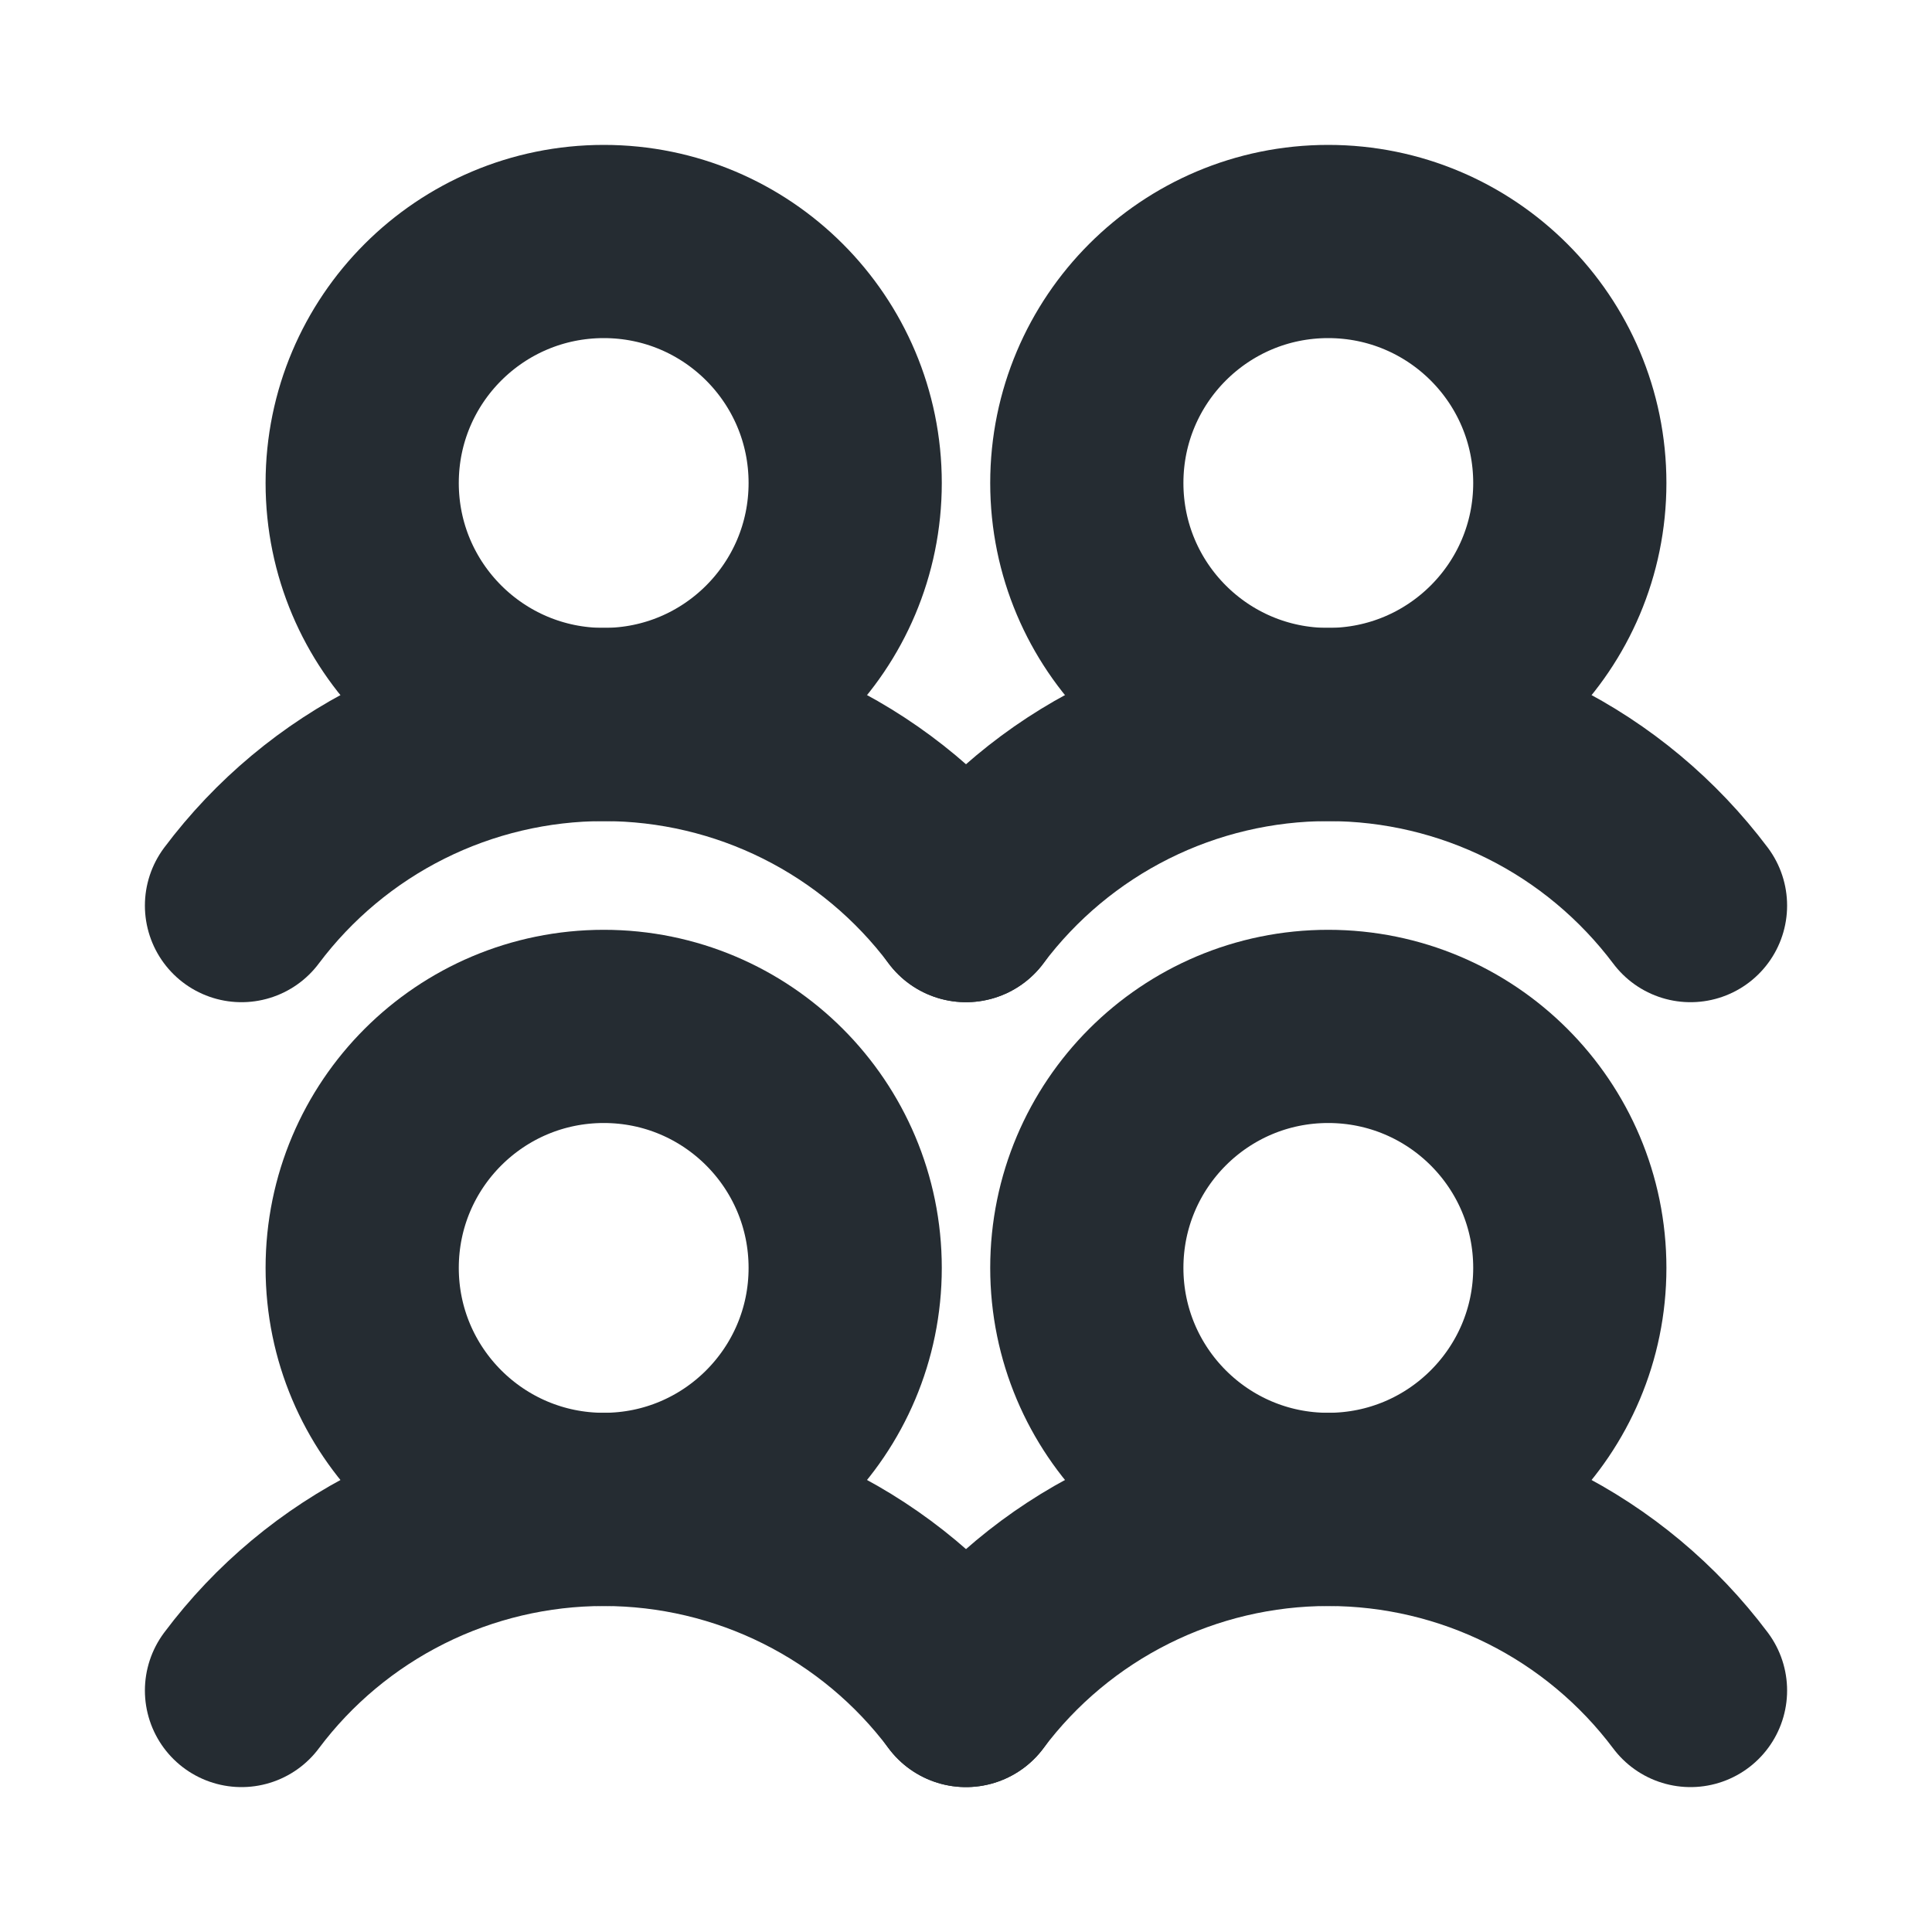
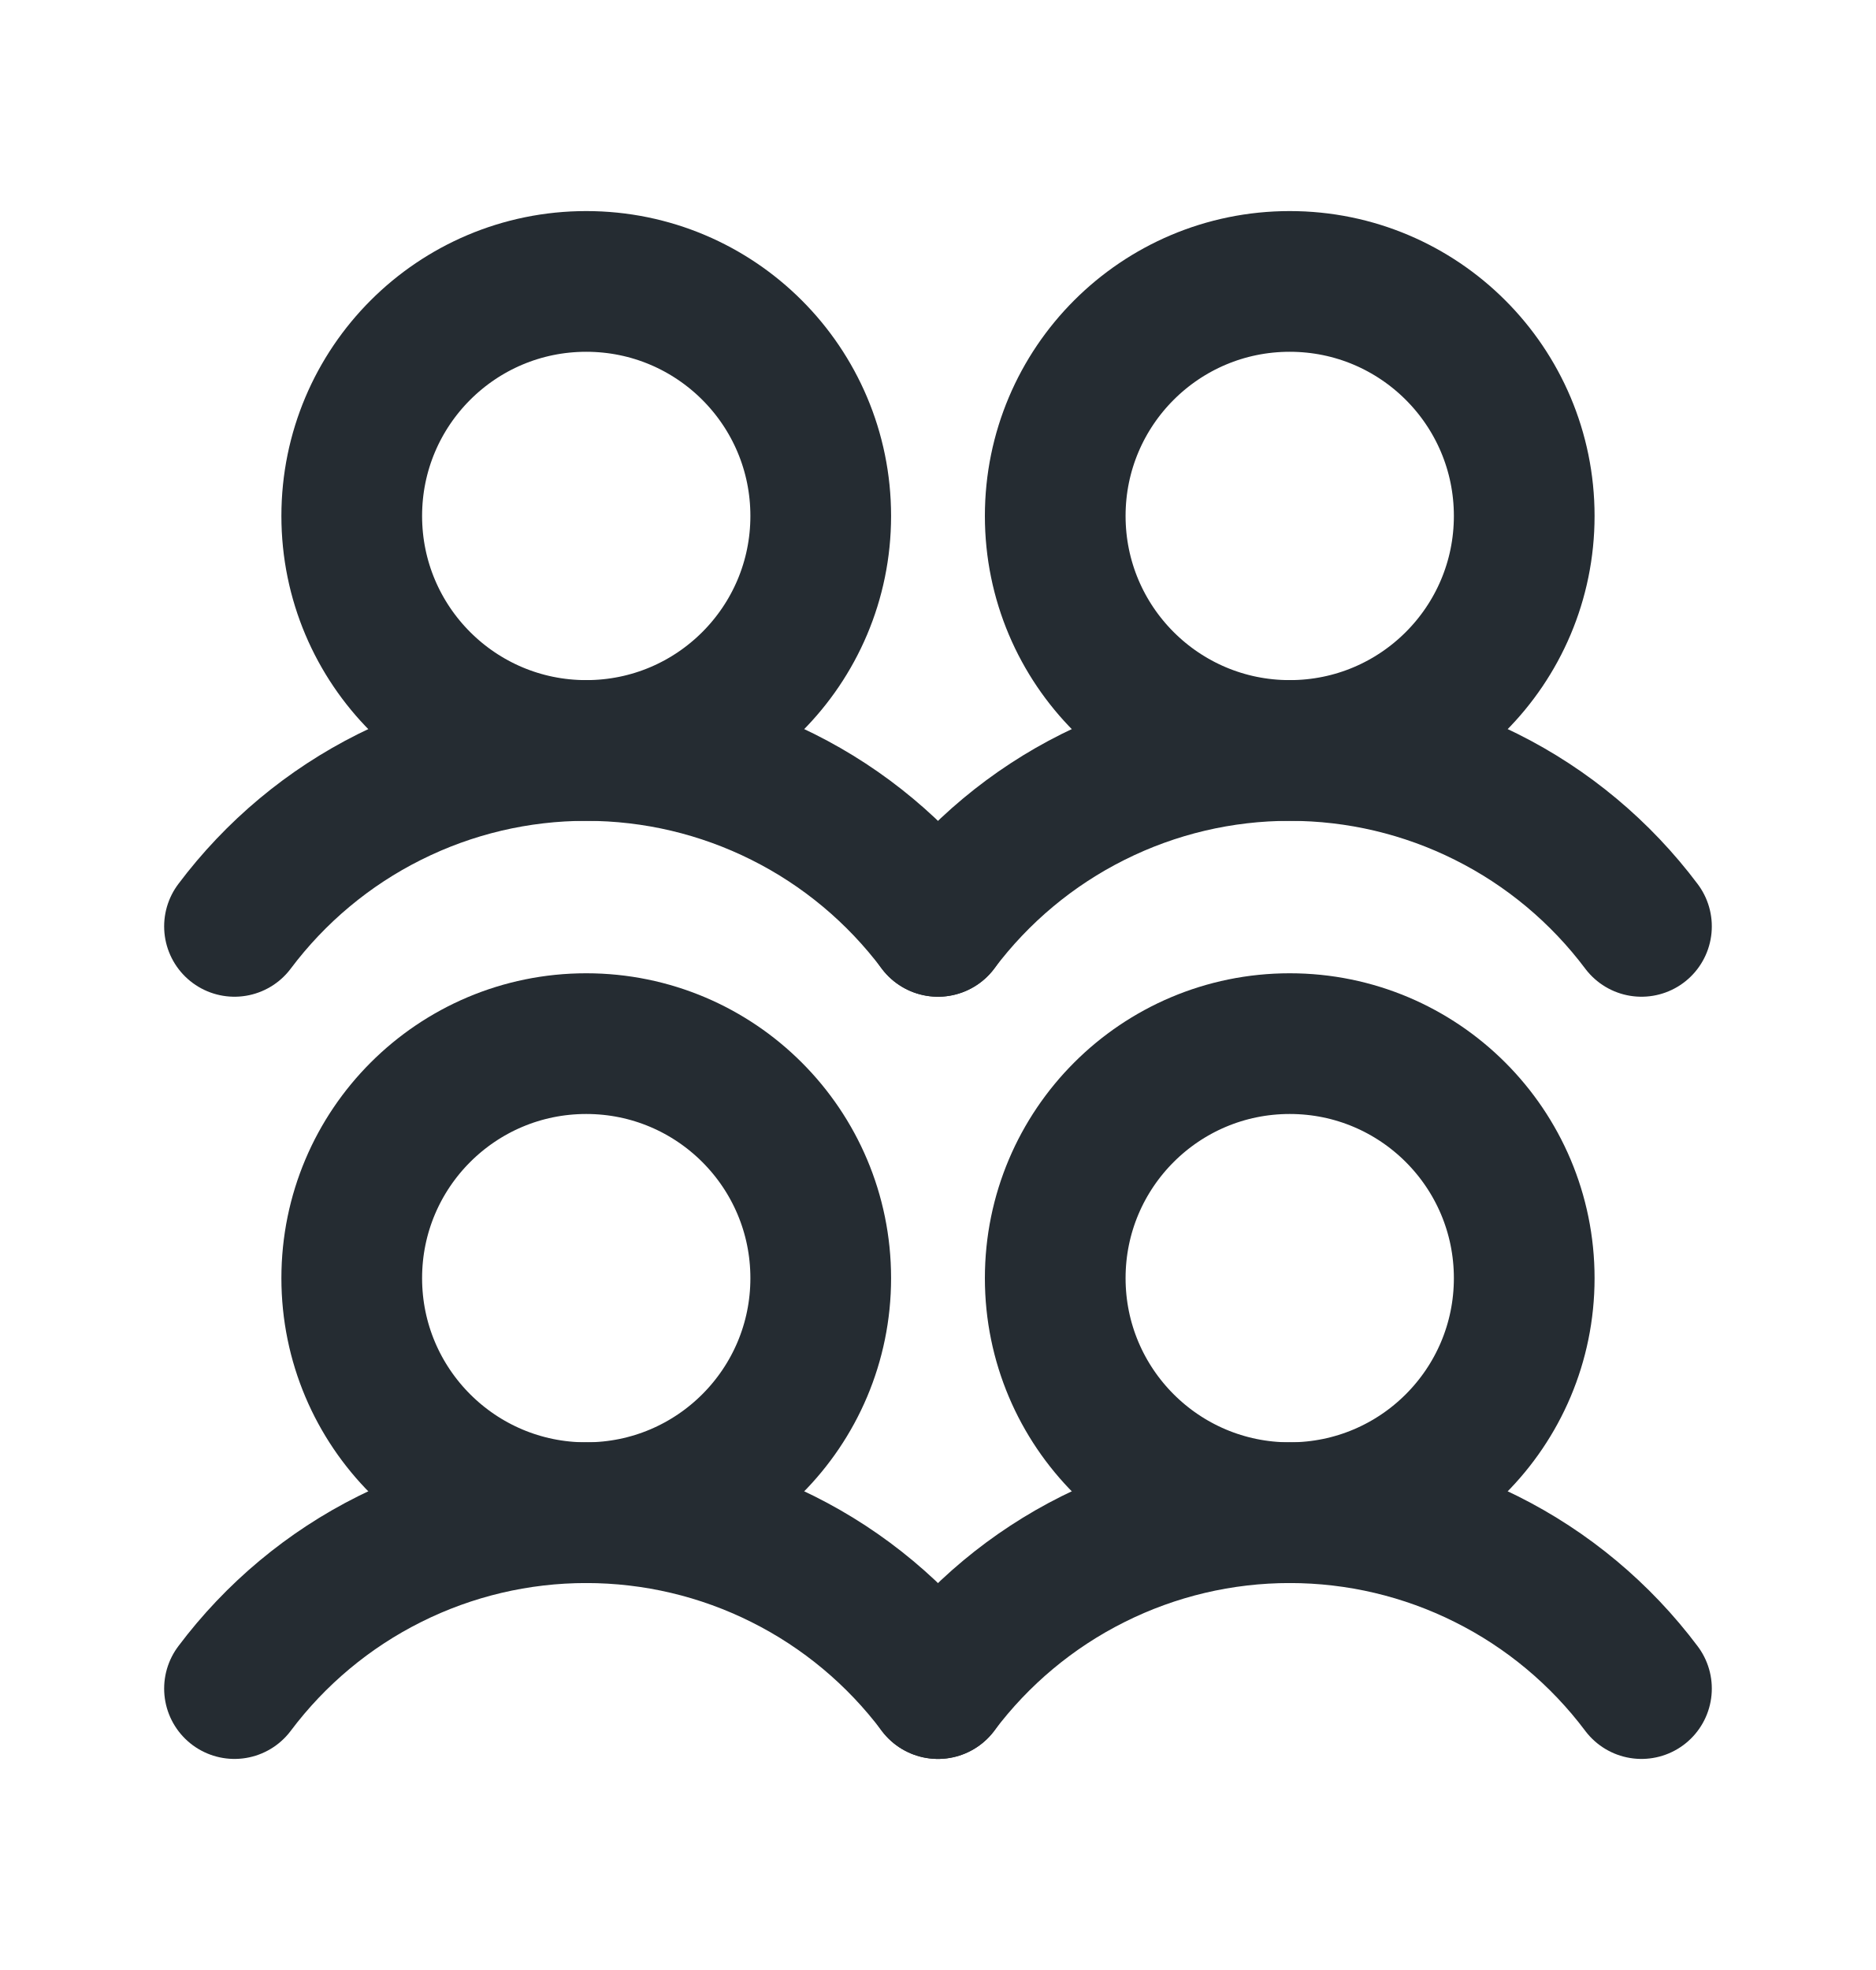
- <svg xmlns="http://www.w3.org/2000/svg" width="15" height="15" viewBox="0 0 15 15" fill="none">
-   <path d="M4.688 11.719C5.723 11.719 6.562 10.879 6.562 9.844C6.562 8.808 5.723 7.969 4.688 7.969C3.652 7.969 2.812 8.808 2.812 9.844C2.812 10.879 3.652 11.719 4.688 11.719Z" stroke="#252C32" stroke-width="1.5" stroke-linecap="round" stroke-linejoin="round" />
-   <path d="M1.875 13.125C2.202 12.688 2.627 12.334 3.115 12.09C3.603 11.846 4.142 11.719 4.688 11.719C5.233 11.719 5.772 11.846 6.26 12.09C6.748 12.334 7.173 12.688 7.5 13.125" stroke="#252C32" stroke-width="1.5" stroke-linecap="round" stroke-linejoin="round" />
-   <path d="M4.688 5.625C5.723 5.625 6.562 4.786 6.562 3.75C6.562 2.714 5.723 1.875 4.688 1.875C3.652 1.875 2.812 2.714 2.812 3.75C2.812 4.786 3.652 5.625 4.688 5.625Z" stroke="#252C32" stroke-width="1.5" stroke-linecap="round" stroke-linejoin="round" />
-   <path d="M1.875 7.031C2.202 6.595 2.627 6.24 3.115 5.996C3.603 5.752 4.142 5.625 4.688 5.625C5.233 5.625 5.772 5.752 6.26 5.996C6.748 6.24 7.173 6.595 7.5 7.031" stroke="#252C32" stroke-width="1.5" stroke-linecap="round" stroke-linejoin="round" />
-   <path d="M10.312 11.719C11.348 11.719 12.188 10.879 12.188 9.844C12.188 8.808 11.348 7.969 10.312 7.969C9.277 7.969 8.438 8.808 8.438 9.844C8.438 10.879 9.277 11.719 10.312 11.719Z" stroke="#252C32" stroke-width="1.5" stroke-linecap="round" stroke-linejoin="round" />
-   <path d="M7.5 13.125C7.827 12.688 8.252 12.334 8.74 12.09C9.228 11.846 9.767 11.719 10.312 11.719C10.858 11.719 11.397 11.846 11.885 12.09C12.373 12.334 12.797 12.688 13.125 13.125" stroke="#252C32" stroke-width="1.5" stroke-linecap="round" stroke-linejoin="round" />
-   <path d="M10.312 5.625C11.348 5.625 12.188 4.786 12.188 3.75C12.188 2.714 11.348 1.875 10.312 1.875C9.277 1.875 8.438 2.714 8.438 3.75C8.438 4.786 9.277 5.625 10.312 5.625Z" stroke="#252C32" stroke-width="1.5" stroke-linecap="round" stroke-linejoin="round" />
-   <path d="M7.5 7.031C7.827 6.595 8.252 6.24 8.74 5.996C9.228 5.752 9.767 5.625 10.312 5.625C10.858 5.625 11.397 5.752 11.885 5.996C12.373 6.24 12.797 6.595 13.125 7.031" stroke="#252C32" stroke-width="1.5" stroke-linecap="round" stroke-linejoin="round" />
+ <svg xmlns="http://www.w3.org/2000/svg" width="20" height="21" viewBox="0 0 20 21" fill="none">
+   <path d="M6.25 16.125C7.631 16.125 8.75 15.006 8.75 13.625C8.75 12.244 7.631 11.125 6.25 11.125C4.869 11.125 3.75 12.244 3.75 13.625C3.75 15.006 4.869 16.125 6.25 16.125Z" stroke="#252C32" stroke-width="1.5" stroke-linecap="round" stroke-linejoin="round" />
+   <path d="M2.5 18C2.937 17.418 3.503 16.945 4.154 16.62C4.805 16.294 5.522 16.125 6.25 16.125C6.978 16.125 7.695 16.294 8.346 16.62C8.997 16.945 9.563 17.418 10 18" stroke="#252C32" stroke-width="1.5" stroke-linecap="round" stroke-linejoin="round" />
+   <path d="M6.25 8C7.631 8 8.75 6.881 8.75 5.5C8.75 4.119 7.631 3 6.25 3C4.869 3 3.75 4.119 3.75 5.5C3.75 6.881 4.869 8 6.25 8Z" stroke="#252C32" stroke-width="1.5" stroke-linecap="round" stroke-linejoin="round" />
+   <path d="M2.5 9.875C2.937 9.293 3.503 8.82 4.154 8.495C4.805 8.169 5.522 8 6.25 8C6.978 8 7.695 8.169 8.346 8.495C8.997 8.82 9.563 9.293 10 9.875" stroke="#252C32" stroke-width="1.5" stroke-linecap="round" stroke-linejoin="round" />
+   <path d="M13.75 16.125C15.131 16.125 16.25 15.006 16.25 13.625C16.25 12.244 15.131 11.125 13.75 11.125C12.369 11.125 11.25 12.244 11.25 13.625C11.25 15.006 12.369 16.125 13.75 16.125Z" stroke="#252C32" stroke-width="1.5" stroke-linecap="round" stroke-linejoin="round" />
+   <path d="M10 18C10.437 17.418 11.003 16.945 11.654 16.62C12.305 16.294 13.022 16.125 13.75 16.125C14.478 16.125 15.195 16.294 15.846 16.62C16.497 16.945 17.063 17.418 17.5 18" stroke="#252C32" stroke-width="1.5" stroke-linecap="round" stroke-linejoin="round" />
+   <path d="M13.75 8C15.131 8 16.25 6.881 16.25 5.5C16.25 4.119 15.131 3 13.75 3C12.369 3 11.25 4.119 11.25 5.5C11.25 6.881 12.369 8 13.75 8Z" stroke="#252C32" stroke-width="1.5" stroke-linecap="round" stroke-linejoin="round" />
+   <path d="M10 9.875C10.437 9.293 11.003 8.82 11.654 8.495C12.305 8.169 13.022 8 13.75 8C14.478 8 15.195 8.169 15.846 8.495C16.497 8.82 17.063 9.293 17.5 9.875" stroke="#252C32" stroke-width="1.5" stroke-linecap="round" stroke-linejoin="round" />
</svg>
